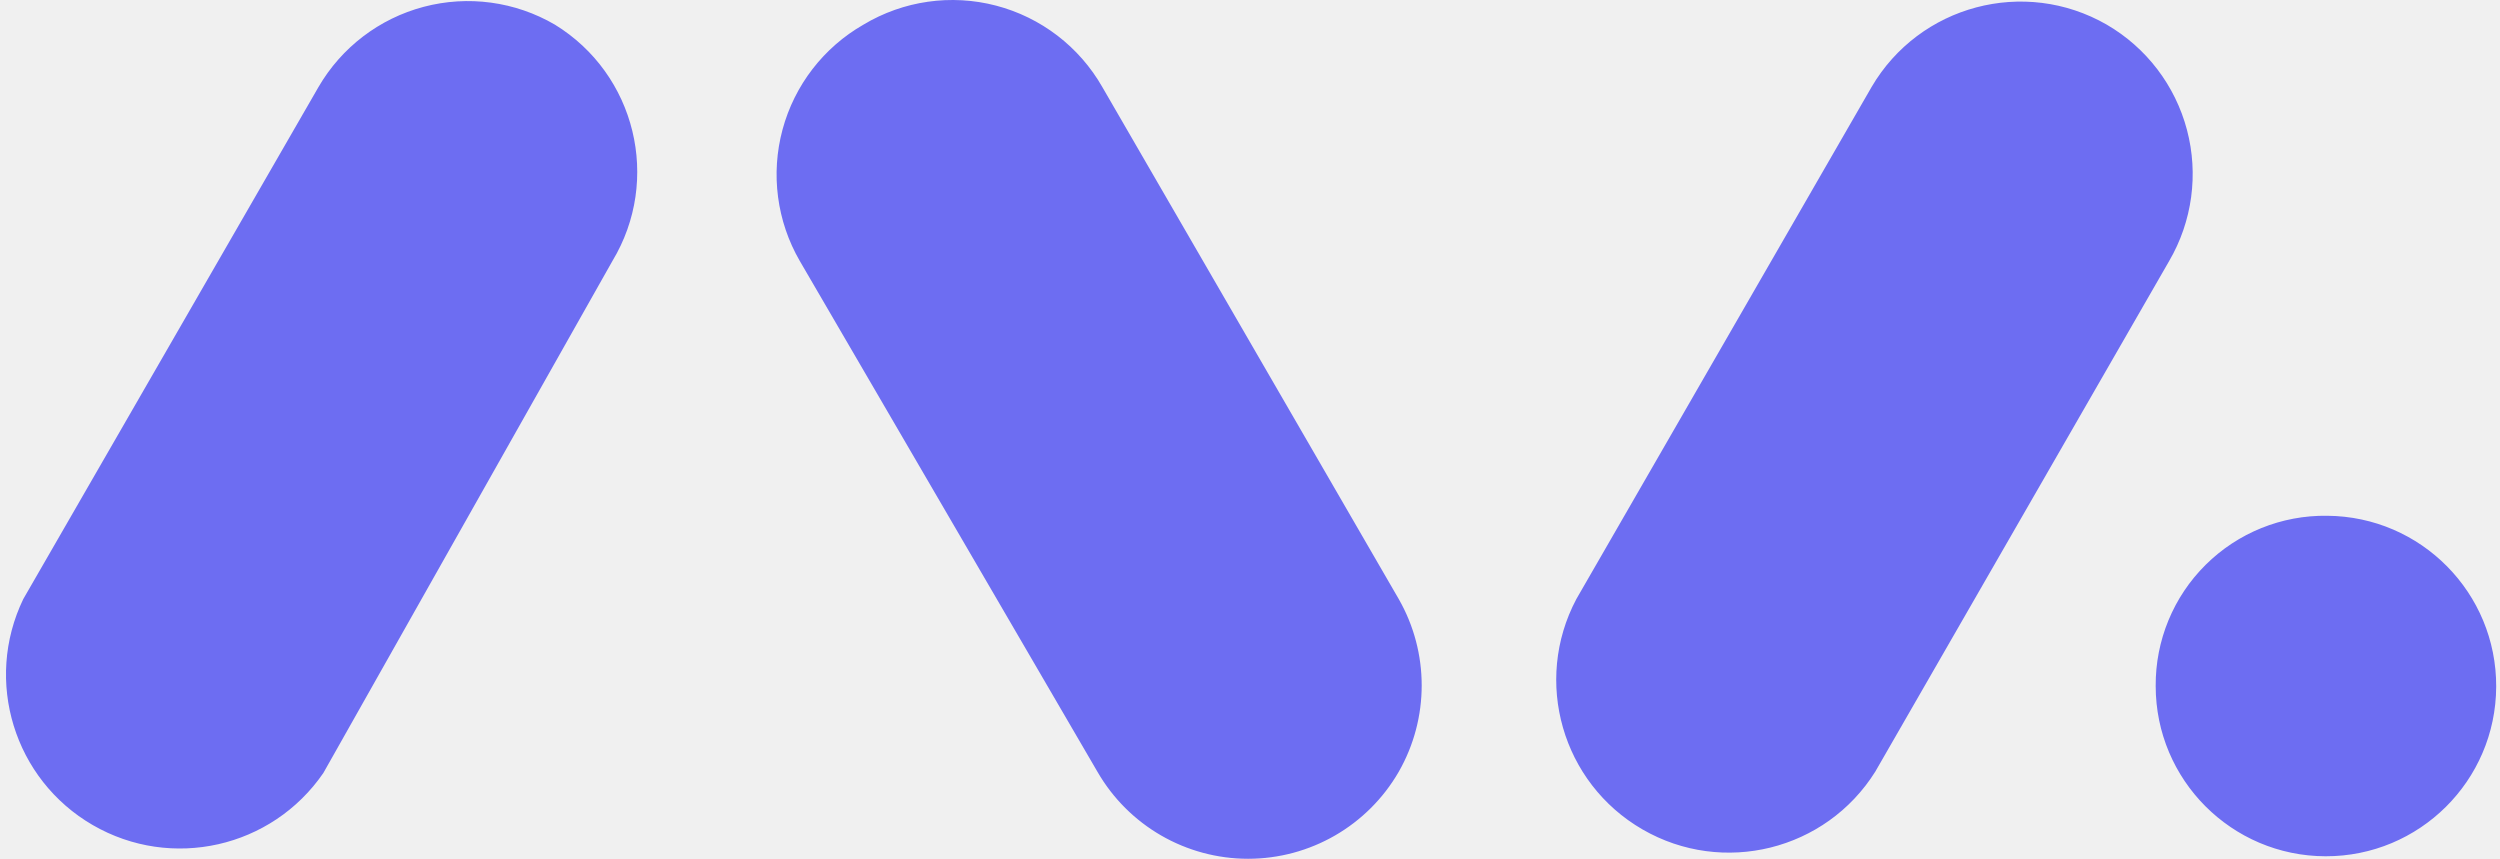
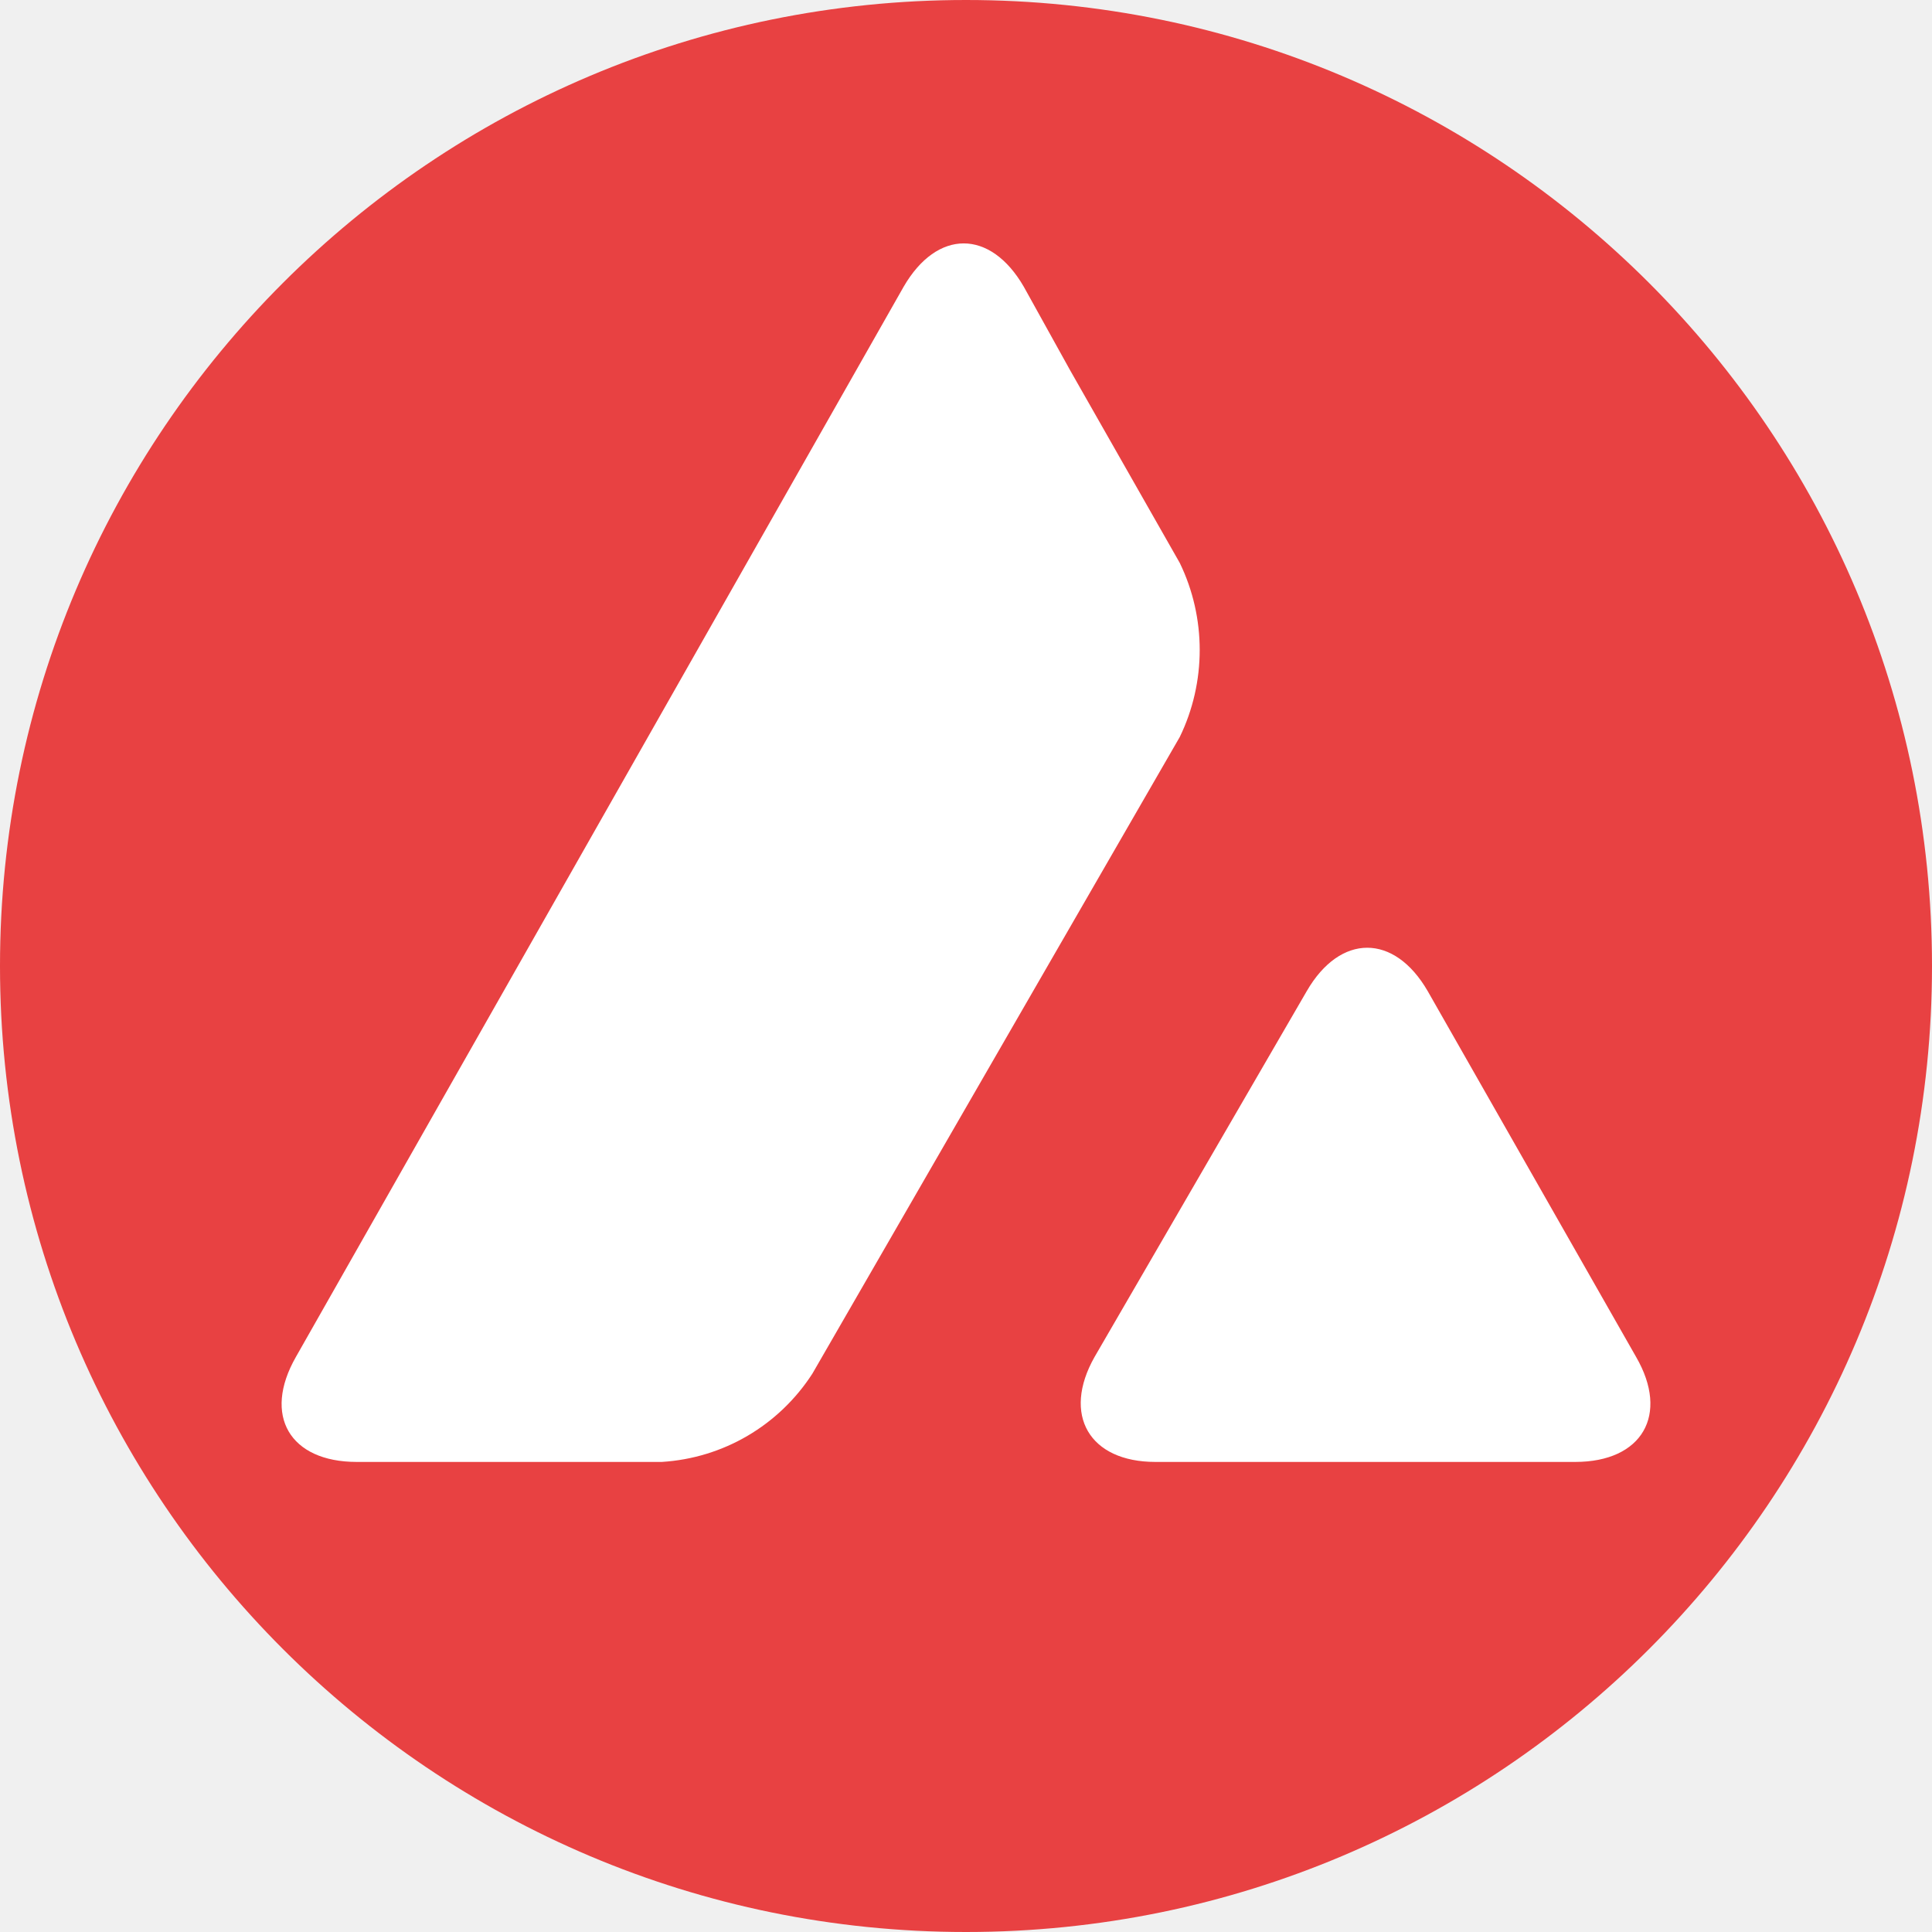
- <svg xmlns="http://www.w3.org/2000/svg" t="1664270414815" class="icon" viewBox="0 0 2981 1024" version="1.1" p-id="4285" width="93.156" height="32">
-   <path d="M2774.913 615.004a203.007 203.007 0 1 1-204.467 203.007A201.546 201.546 0 0 1 2774.913 615.004zM2512.027 29.351a205.928 205.928 0 0 1 74.485 281.873l-350.515 609.02a205.928 205.928 0 0 1-356.357-205.928L2231.615 103.836A205.928 205.928 0 0 1 2512.027 29.351zM1029.639 29.351A205.928 205.928 0 0 1 1314.433 103.836l353.436 610.481a207.388 207.388 0 0 1 0 205.928 207.388 207.388 0 0 1-359.278 0L953.694 311.224A205.928 205.928 0 0 1 1029.639 29.351z m-368.041 0A205.928 205.928 0 0 1 730.24 311.224L385.567 921.705A207.388 207.388 0 0 1 27.749 714.317L379.725 103.836A205.928 205.928 0 0 1 661.598 29.351z" fill="#6D6DF2" p-id="4286" />
+ <svg xmlns="http://www.w3.org/2000/svg" version="1.1" id="Layer_1" x="0px" y="0px" viewBox="0 0 254 254" style="enable-background:new 0 0 254 254;" xml:space="preserve">
+   <style type="text/css">
+ 	.st0{fill-rule:evenodd;clip-rule:evenodd;fill:#E84142;}
+ 	.st1{fill:#FFFFFF;}
+ </style>
+   <g>
+     <circle class="st0" cx="127" cy="127" r="127" />
+     <path class="st1" d="M171.8,130.3c4.4-7.6,11.5-7.6,15.9,0l27.4,48.1c4.4,7.6,0.8,13.8-8,13.8h-55.2c-8.7,0-12.3-6.2-8-13.8   L171.8,130.3z M118.8,37.7c4.4-7.6,11.4-7.6,15.8,0l6.1,11L155.1,74c3.5,7.2,3.5,15.7,0,22.9l-48.3,83.7   c-4.4,6.8-11.7,11.1-19.8,11.6H46.9c-8.8,0-12.4-6.1-8-13.8L118.8,37.7z" />
+   </g>
</svg>
